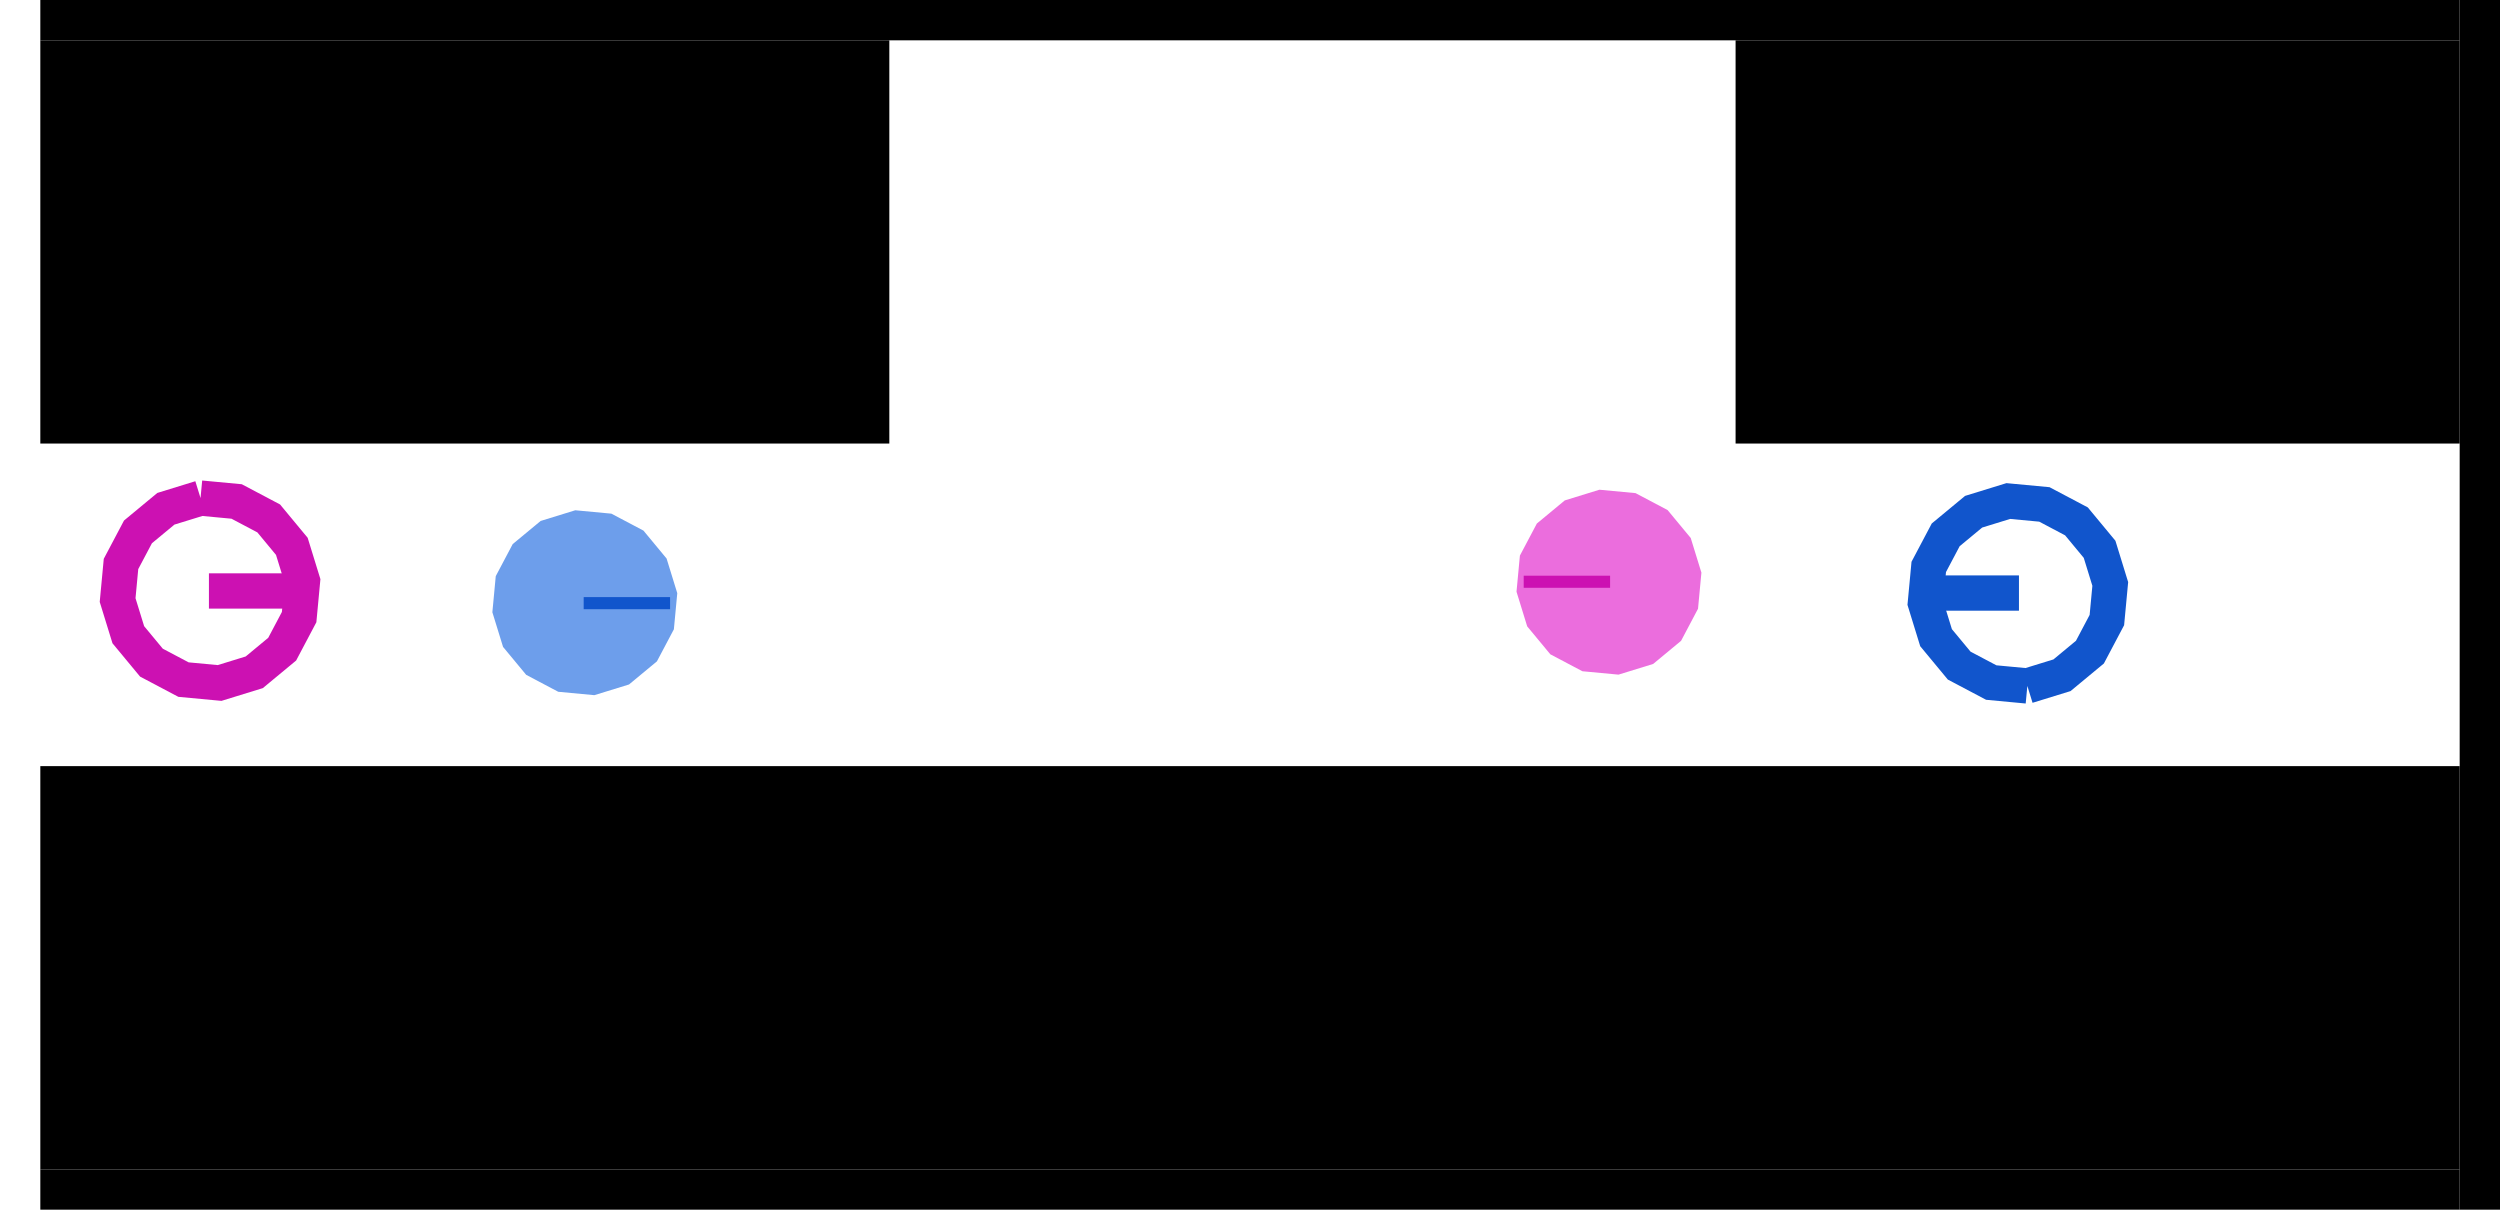
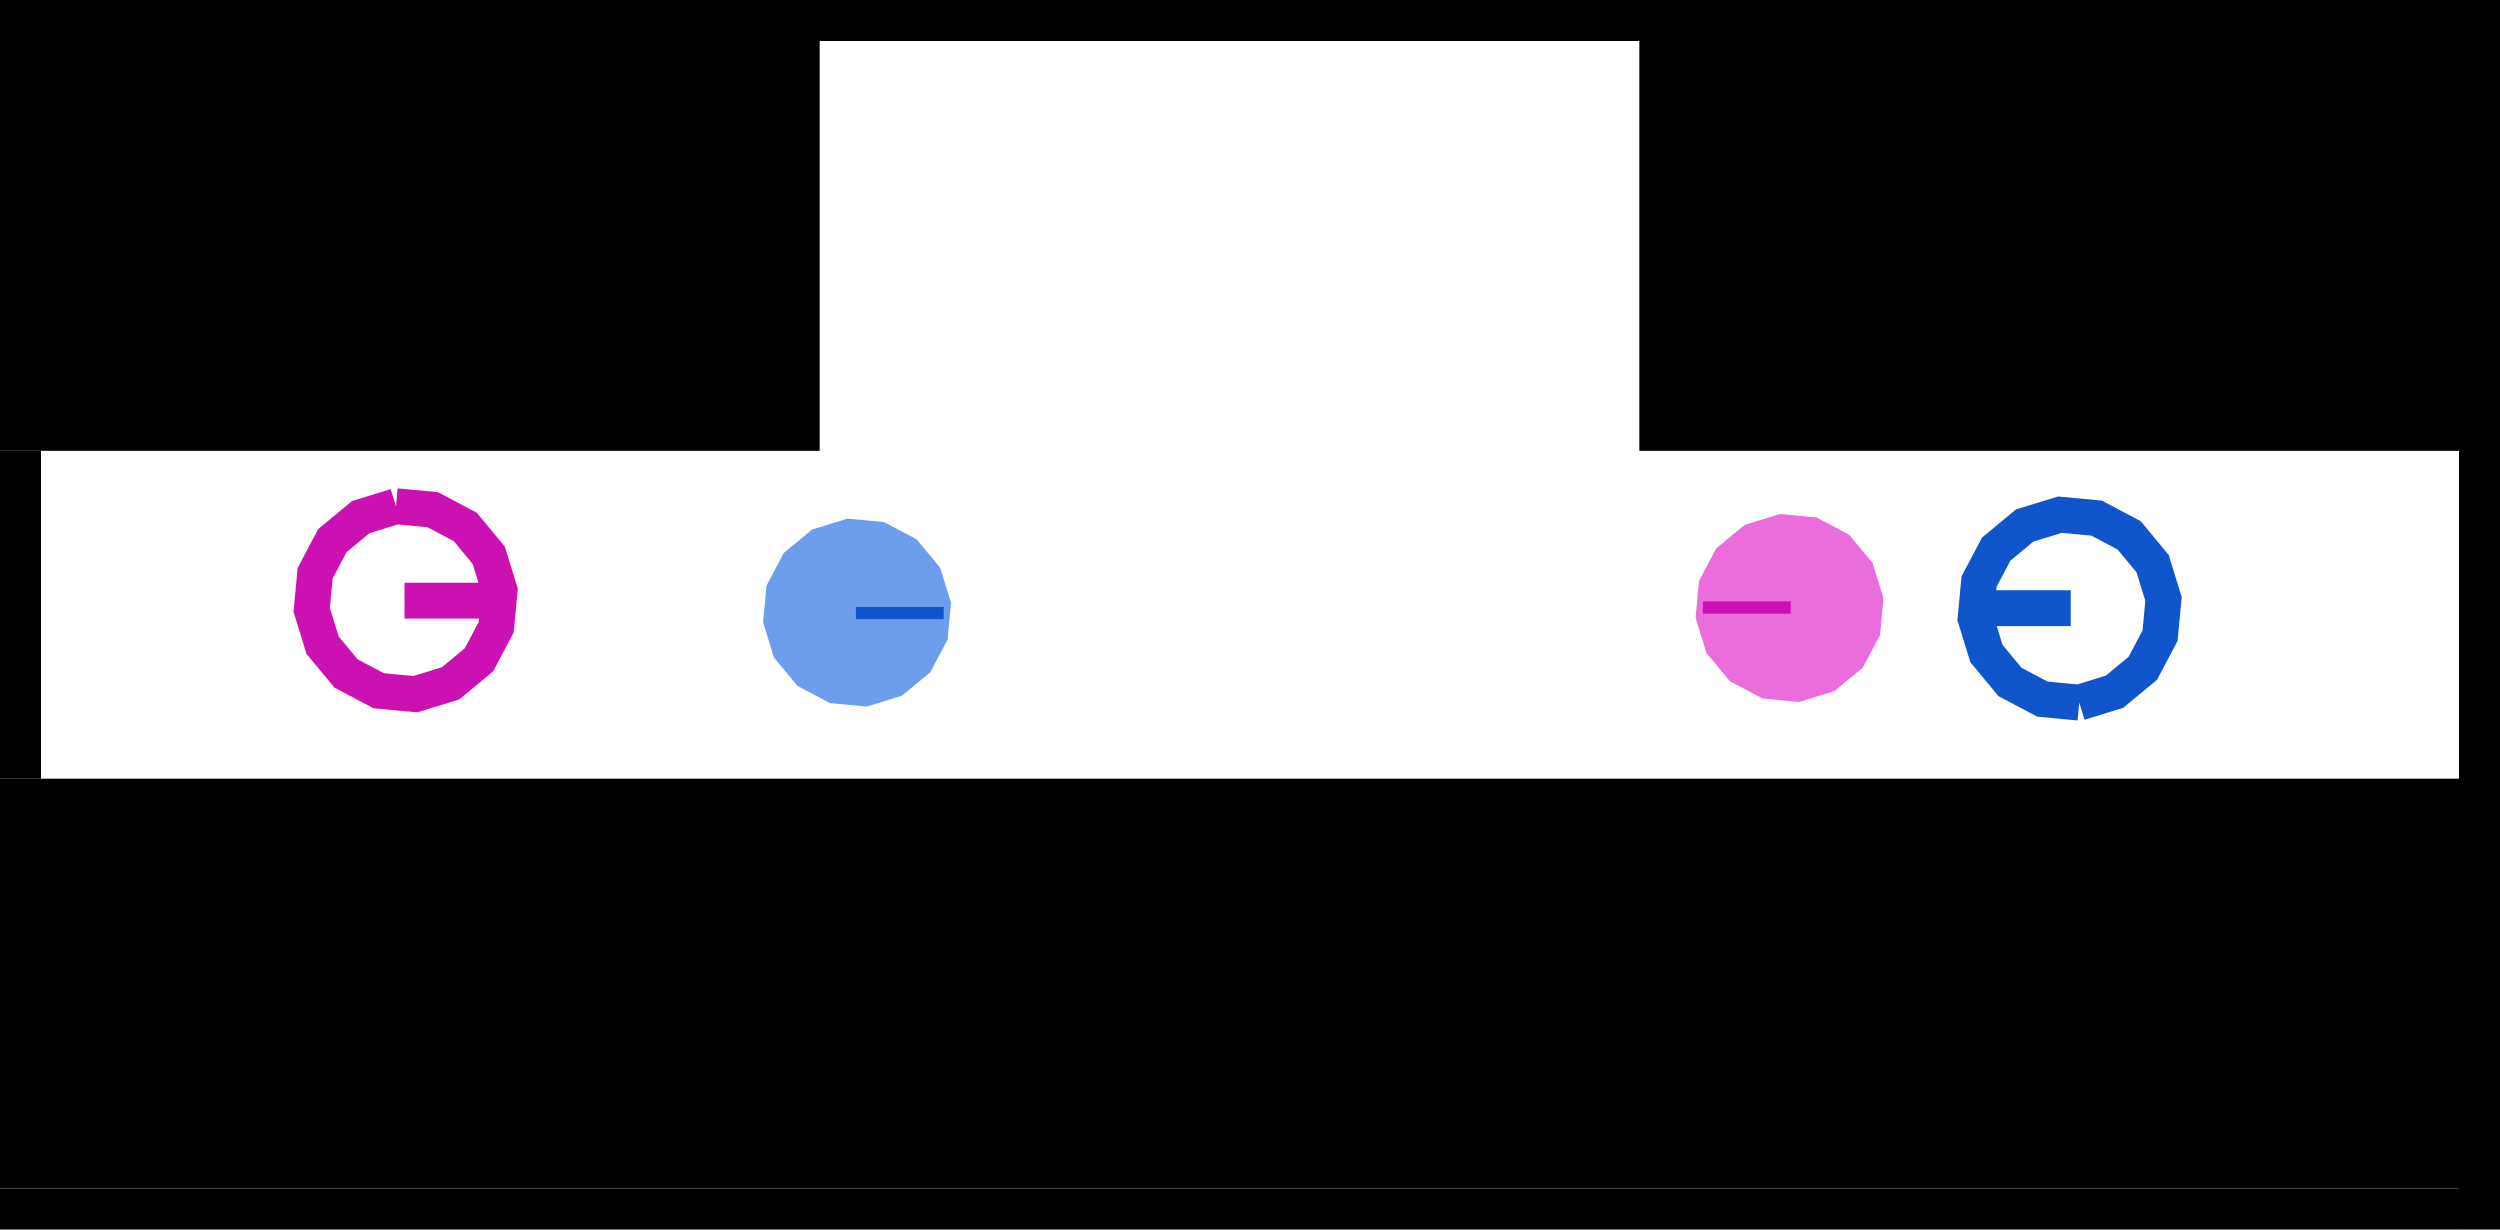
- <svg xmlns="http://www.w3.org/2000/svg" version="1.1" viewBox="0 0 620 300" stroke-miterlimit="10" id="svg2" width="620cm" height="300cm" style="fill:none;stroke:none;stroke-linecap:square;stroke-miterlimit:10">
-   <namo_config cell_size="10.0">
+ <svg xmlns="http://www.w3.org/2000/svg" version="1.1" viewBox="0 0 610 300" stroke-miterlimit="10" id="svg2" width="610cm" height="300cm" style="fill:none;stroke:none;stroke-linecap:square;stroke-miterlimit:10">
+   <namo_config cell_size="6.0">
    <agent agent_id="robot_0">
      <goal goal_id="goal_0" />
      <behavior type="stilman_2005_behavior">
        <parameters robot_translation_unit_length="10.0" use_social_cost="true" manipulation_search_procedure="DFS" />
      </behavior>
    </agent>
    <agent agent_id="robot_1">
      <goal goal_id="goal_1" />
      <behavior type="stilman_2005_behavior">
        <parameters robot_translation_unit_length="10.0" use_social_cost="true" manipulation_search_procedure="DFS" />
      </behavior>
    </agent>
  </namo_config>
  <defs id="defs39">
    </defs>
-   <g id="robot_0">
-     <path style="fill:#6d9eeb;fill-opacity:1;stroke:none;stroke-width:0;stroke-linecap:square;stroke-miterlimit:10;stroke-opacity:1" id="robot_0_shape" type="shape" d="m 142.671,126.546 c 0,0 8.954,0.841 8.954,0.841 0,0 7.951,4.203 7.951,4.203 0,0 5.737,6.926 5.737,6.926 0,0 2.65,8.594 2.65,8.594 0,0 -0.841,8.954 -0.841,8.954 0,0 -4.203,7.951 -4.203,7.951 0,0 -6.926,5.737 -6.926,5.737 0,0 -8.594,2.65 -8.594,2.65 0,0 -8.954,-0.841 -8.954,-0.841 0,0 -7.951,-4.203 -7.951,-4.203 0,0 -5.737,-6.926 -5.737,-6.926 0,0 -2.65,-8.594 -2.65,-8.594 0,0 0.841,-8.954 0.841,-8.954 0,0 4.203,-7.951 4.203,-7.951 0,0 6.926,-5.737 6.926,-5.737 0,0 8.594,-2.65 8.594,-2.65" />
-     <path style="fill:#1155cc;fill-opacity:1;stroke:#1155cc;stroke-width:3;stroke-linecap:butt;stroke-linejoin:miter;stroke-miterlimit:10;stroke-dasharray:none;stroke-opacity:1" d="m 144.753,149.582 h 21.427" id="robot_0_direction" type="orientation" />
+   <g id="robot_0" transform="translate(-10)">
+     <path style="fill:#6d9eeb;fill-opacity:1;stroke:none;stroke-width:0;stroke-linecap:square;stroke-miterlimit:10;stroke-opacity:1" id="robot_0_shape" type="shape" d="m 216.755,126.546 c 0,0 8.954,0.841 8.954,0.841 0,0 7.951,4.203 7.951,4.203 0,0 5.737,6.926 5.737,6.926 0,0 2.65,8.594 2.65,8.594 0,0 -0.841,8.954 -0.841,8.954 0,0 -4.203,7.951 -4.203,7.951 0,0 -6.926,5.737 -6.926,5.737 0,0 -8.594,2.65 -8.594,2.65 0,0 -8.954,-0.841 -8.954,-0.841 0,0 -7.951,-4.203 -7.951,-4.203 0,0 -5.737,-6.926 -5.737,-6.926 0,0 -2.65,-8.594 -2.65,-8.594 0,0 0.841,-8.954 0.841,-8.954 0,0 4.203,-7.951 4.203,-7.951 0,0 6.926,-5.737 6.926,-5.737 0,0 8.594,-2.65 8.594,-2.65" />
+     <path style="fill:#1155cc;fill-opacity:1;stroke:#1155cc;stroke-width:3;stroke-linecap:butt;stroke-linejoin:miter;stroke-miterlimit:10;stroke-dasharray:none;stroke-opacity:1" d="m 218.836,149.582 h 21.427" id="robot_0_direction" type="orientation" />
  </g>
-   <g id="goal_0">
-     <path style="fill:none;stroke:#1155cc;stroke-width:8.752;stroke-linecap:butt;stroke-linejoin:miter;stroke-miterlimit:10;stroke-dasharray:none;stroke-opacity:1" id="robot_0_goal_0_shape" type="shape" d="m 502.782,170.113 c 0,0 -8.954,-0.841 -8.954,-0.841 0,0 -7.951,-4.203 -7.951,-4.203 0,0 -5.737,-6.926 -5.737,-6.926 0,0 -2.65,-8.594 -2.65,-8.594 0,0 0.841,-8.954 0.841,-8.954 0,0 4.203,-7.951 4.203,-7.951 0,0 6.926,-5.737 6.926,-5.737 0,0 8.594,-2.65 8.594,-2.65 0,0 8.954,0.841 8.954,0.841 0,0 7.951,4.203 7.951,4.203 0,0 5.737,6.926 5.737,6.926 0,0 2.65,8.594 2.65,8.594 0,0 -0.841,8.954 -0.841,8.954 0,0 -4.203,7.951 -4.203,7.951 0,0 -6.926,5.737 -6.926,5.737 0,0 -8.594,2.65 -8.594,2.65" />
-     <path style="fill:none;stroke:#1155cc;stroke-width:8.752;stroke-linecap:butt;stroke-linejoin:miter;stroke-miterlimit:10;stroke-dasharray:none;stroke-opacity:1" d="M 500.701,147.077 H 479.274" id="robot_0_goal_0_direction" type="orientation" />
+   <g id="goal_0" transform="translate(-10)">
+     <path style="fill:none;stroke:#1155cc;stroke-width:8.752;stroke-linecap:butt;stroke-linejoin:miter;stroke-miterlimit:10;stroke-dasharray:none;stroke-opacity:1" id="robot_0_goal_0_shape" type="shape" d="m 517.335,171.436 c 0,0 -8.954,-0.841 -8.954,-0.841 0,0 -7.951,-4.203 -7.951,-4.203 0,0 -5.737,-6.926 -5.737,-6.926 0,0 -2.65,-8.594 -2.65,-8.594 0,0 0.841,-8.954 0.841,-8.954 0,0 4.203,-7.951 4.203,-7.951 0,0 6.926,-5.737 6.926,-5.737 0,0 8.594,-2.65 8.594,-2.65 0,0 8.954,0.841 8.954,0.841 0,0 7.951,4.203 7.951,4.203 0,0 5.737,6.926 5.737,6.926 0,0 2.65,8.594 2.65,8.594 0,0 -0.841,8.954 -0.841,8.954 0,0 -4.203,7.951 -4.203,7.951 0,0 -6.926,5.737 -6.926,5.737 0,0 -8.594,2.65 -8.594,2.65" />
+     <path style="fill:none;stroke:#1155cc;stroke-width:8.752;stroke-linecap:butt;stroke-linejoin:miter;stroke-miterlimit:10;stroke-dasharray:none;stroke-opacity:1" d="M 515.253,148.4 H 493.826" id="robot_0_goal_0_direction" type="orientation" />
  </g>
-   <path id="wall_right" style="fill:#000000;fill-rule:evenodd;stroke:none;stroke-width:0.006;stroke-linecap:square;stroke-miterlimit:10" d="m 610,0 h 10 v 300 h -10 z" type="wall" />
-   <path id="wall_bottom" style="fill:#000000;fill-rule:evenodd;stroke:none;stroke-width:0.028;stroke-linecap:square;stroke-miterlimit:10" d="M 10,190 H 610 V 290 H 10 Z" type="wall" />
-   <path id="wall_bottom-6" style="fill:#000000;fill-rule:evenodd;stroke:none;stroke-width:0.015;stroke-linecap:square;stroke-miterlimit:10" d="M 430.425,10 H 610 V 110 H 430.425 Z" type="wall" />
-   <path id="wall_bottom-6-3" style="fill:#000000;fill-rule:evenodd;stroke:none;stroke-width:0.016;stroke-linecap:square;stroke-miterlimit:10" d="M 10,10 H 220.553 V 110 H 10 Z" type="wall" />
-   <g id="robot_1">
-     <path style="fill:#eb6ddd;fill-opacity:1;stroke:none;stroke-width:0;stroke-linecap:square;stroke-miterlimit:10;stroke-opacity:1" id="robot_1_shape" d="m 401.386,167.309 c 0,0 -8.954,-0.841 -8.954,-0.841 0,0 -7.951,-4.203 -7.951,-4.203 0,0 -5.737,-6.926 -5.737,-6.926 0,0 -2.65,-8.594 -2.65,-8.594 0,0 0.841,-8.954 0.841,-8.954 0,0 4.203,-7.951 4.203,-7.951 0,0 6.926,-5.737 6.926,-5.737 0,0 8.594,-2.65 8.594,-2.65 0,0 8.954,0.841 8.954,0.841 0,0 7.951,4.203 7.951,4.203 0,0 5.737,6.926 5.737,6.926 0,0 2.65,8.594 2.65,8.594 0,0 -0.841,8.954 -0.841,8.954 0,0 -4.203,7.951 -4.203,7.951 0,0 -6.926,5.737 -6.926,5.737 0,0 -8.594,2.65 -8.594,2.65" type="shape" />
-     <path style="fill:#cc11b2;fill-opacity:1;stroke:#cc11b2;stroke-width:3;stroke-linecap:butt;stroke-linejoin:miter;stroke-miterlimit:10;stroke-dasharray:none;stroke-opacity:1" d="M 399.304,144.273 H 377.877" id="robot_1_direction" type="orientation" />
+   <path id="wall_right" style="fill:#000000;fill-rule:evenodd;stroke:none;stroke-width:0.006;stroke-linecap:square;stroke-miterlimit:10" d="m 600,0 h 10 v 300 h -10 z" type="wall" />
+   <path id="wall_right-3" style="fill:#000000;fill-rule:evenodd;stroke:none;stroke-width:0.003;stroke-linecap:square;stroke-miterlimit:10" d="m 0,110 h 10 v 80 H 0 Z" type="wall" />
+   <path id="wall_bottom" style="fill:#000000;fill-rule:evenodd;stroke:none;stroke-width:0.028;stroke-linecap:square;stroke-miterlimit:10" d="M 0,190 H 600 V 290 H 0 Z" type="wall" />
+   <path id="wall_bottom-6" style="fill:#000000;fill-rule:evenodd;stroke:none;stroke-width:0.016;stroke-linecap:square;stroke-miterlimit:10" d="M 400,10 H 600 V 110 H 400 Z" type="wall" />
+   <path id="wall_bottom-6-3" style="fill:#000000;fill-rule:evenodd;stroke:none;stroke-width:0.016;stroke-linecap:square;stroke-miterlimit:10" d="M 0,10 H 200 V 110 H 0 Z" type="wall" />
+   <g id="robot_1" transform="translate(-10)">
+     <path style="fill:#eb6ddd;fill-opacity:1;stroke:none;stroke-width:0;stroke-linecap:square;stroke-miterlimit:10;stroke-opacity:1" id="robot_1_shape" d="m 449.011,171.278 c 0,0 -8.954,-0.841 -8.954,-0.841 0,0 -7.951,-4.203 -7.951,-4.203 0,0 -5.737,-6.926 -5.737,-6.926 0,0 -2.65,-8.594 -2.65,-8.594 0,0 0.841,-8.954 0.841,-8.954 0,0 4.203,-7.951 4.203,-7.951 0,0 6.926,-5.737 6.926,-5.737 0,0 8.594,-2.65 8.594,-2.65 0,0 8.954,0.841 8.954,0.841 0,0 7.951,4.203 7.951,4.203 0,0 5.737,6.926 5.737,6.926 0,0 2.65,8.594 2.65,8.594 0,0 -0.841,8.954 -0.841,8.954 0,0 -4.203,7.951 -4.203,7.951 0,0 -6.926,5.737 -6.926,5.737 0,0 -8.594,2.65 -8.594,2.65" type="shape" />
+     <path style="fill:#cc11b2;fill-opacity:1;stroke:#cc11b2;stroke-width:3;stroke-linecap:butt;stroke-linejoin:miter;stroke-miterlimit:10;stroke-dasharray:none;stroke-opacity:1" d="M 446.929,148.242 H 425.502" id="robot_1_direction" type="orientation" />
  </g>
-   <g id="goal_1">
-     <path style="fill:none;stroke:#cc11b2;stroke-width:8.752;stroke-linecap:butt;stroke-linejoin:miter;stroke-miterlimit:10;stroke-dasharray:none;stroke-opacity:1" id="robot_1_goal_0_shape" d="m 49.733,123.524 c 0,0 8.954,0.841 8.954,0.841 0,0 7.951,4.203 7.951,4.203 0,0 5.737,6.926 5.737,6.926 0,0 2.65,8.594 2.65,8.594 0,0 -0.841,8.954 -0.841,8.954 0,0 -4.203,7.951 -4.203,7.951 0,0 -6.926,5.737 -6.926,5.737 0,0 -8.594,2.65 -8.594,2.65 0,0 -8.954,-0.841 -8.954,-0.841 0,0 -7.951,-4.203 -7.951,-4.203 0,0 -5.737,-6.926 -5.737,-6.926 0,0 -2.65,-8.594 -2.65,-8.594 0,0 0.841,-8.954 0.841,-8.954 0,0 4.203,-7.951 4.203,-7.951 0,0 6.926,-5.737 6.926,-5.737 0,0 8.594,-2.65 8.594,-2.65" type="shape" />
-     <path style="fill:none;stroke:#cc11b2;stroke-width:8.752;stroke-linecap:butt;stroke-linejoin:miter;stroke-miterlimit:10;stroke-dasharray:none;stroke-opacity:1" d="M 51.815,146.56 H 73.242" id="robot_1_goal_0_direction" type="orientation" />
+   <g id="goal_1" transform="translate(-10)">
+     <path style="fill:none;stroke:#cc11b2;stroke-width:8.752;stroke-linecap:butt;stroke-linejoin:miter;stroke-miterlimit:10;stroke-dasharray:none;stroke-opacity:1" id="robot_1_goal_0_shape" d="m 106.619,123.524 c 0,0 8.954,0.841 8.954,0.841 0,0 7.951,4.203 7.951,4.203 0,0 5.737,6.926 5.737,6.926 0,0 2.65,8.594 2.65,8.594 0,0 -0.841,8.954 -0.841,8.954 0,0 -4.203,7.951 -4.203,7.951 0,0 -6.926,5.737 -6.926,5.737 0,0 -8.594,2.65 -8.594,2.65 0,0 -8.954,-0.841 -8.954,-0.841 0,0 -7.951,-4.203 -7.951,-4.203 0,0 -5.737,-6.926 -5.737,-6.926 0,0 -2.65,-8.594 -2.65,-8.594 0,0 0.841,-8.954 0.841,-8.954 0,0 4.203,-7.951 4.203,-7.951 0,0 6.926,-5.737 6.926,-5.737 0,0 8.594,-2.65 8.594,-2.65" type="shape" />
+     <path style="fill:none;stroke:#cc11b2;stroke-width:8.752;stroke-linecap:butt;stroke-linejoin:miter;stroke-miterlimit:10;stroke-dasharray:none;stroke-opacity:1" d="m 108.701,146.56 h 21.427" id="robot_1_goal_0_direction" type="orientation" />
  </g>
-   <path id="rect1084" style="fill:#000000;stroke-width:0.026" d="M 10,0 H 610 V 10 H 10 Z" type="wall" />
-   <path id="rect2148" style="fill:#000000;stroke-width:0.026" d="m 10,290 h 600 v 10 H 10 Z" type="wall" />
+   <path id="rect1084" style="fill:#000000;stroke-width:0.026" d="M 0,0 H 600 V 10 H 0 Z" type="wall" />
+   <path id="rect2148" style="fill:#000000;stroke-width:0.026" d="m 0,290 h 600 v 10 H 0 Z" type="wall" />
</svg>
